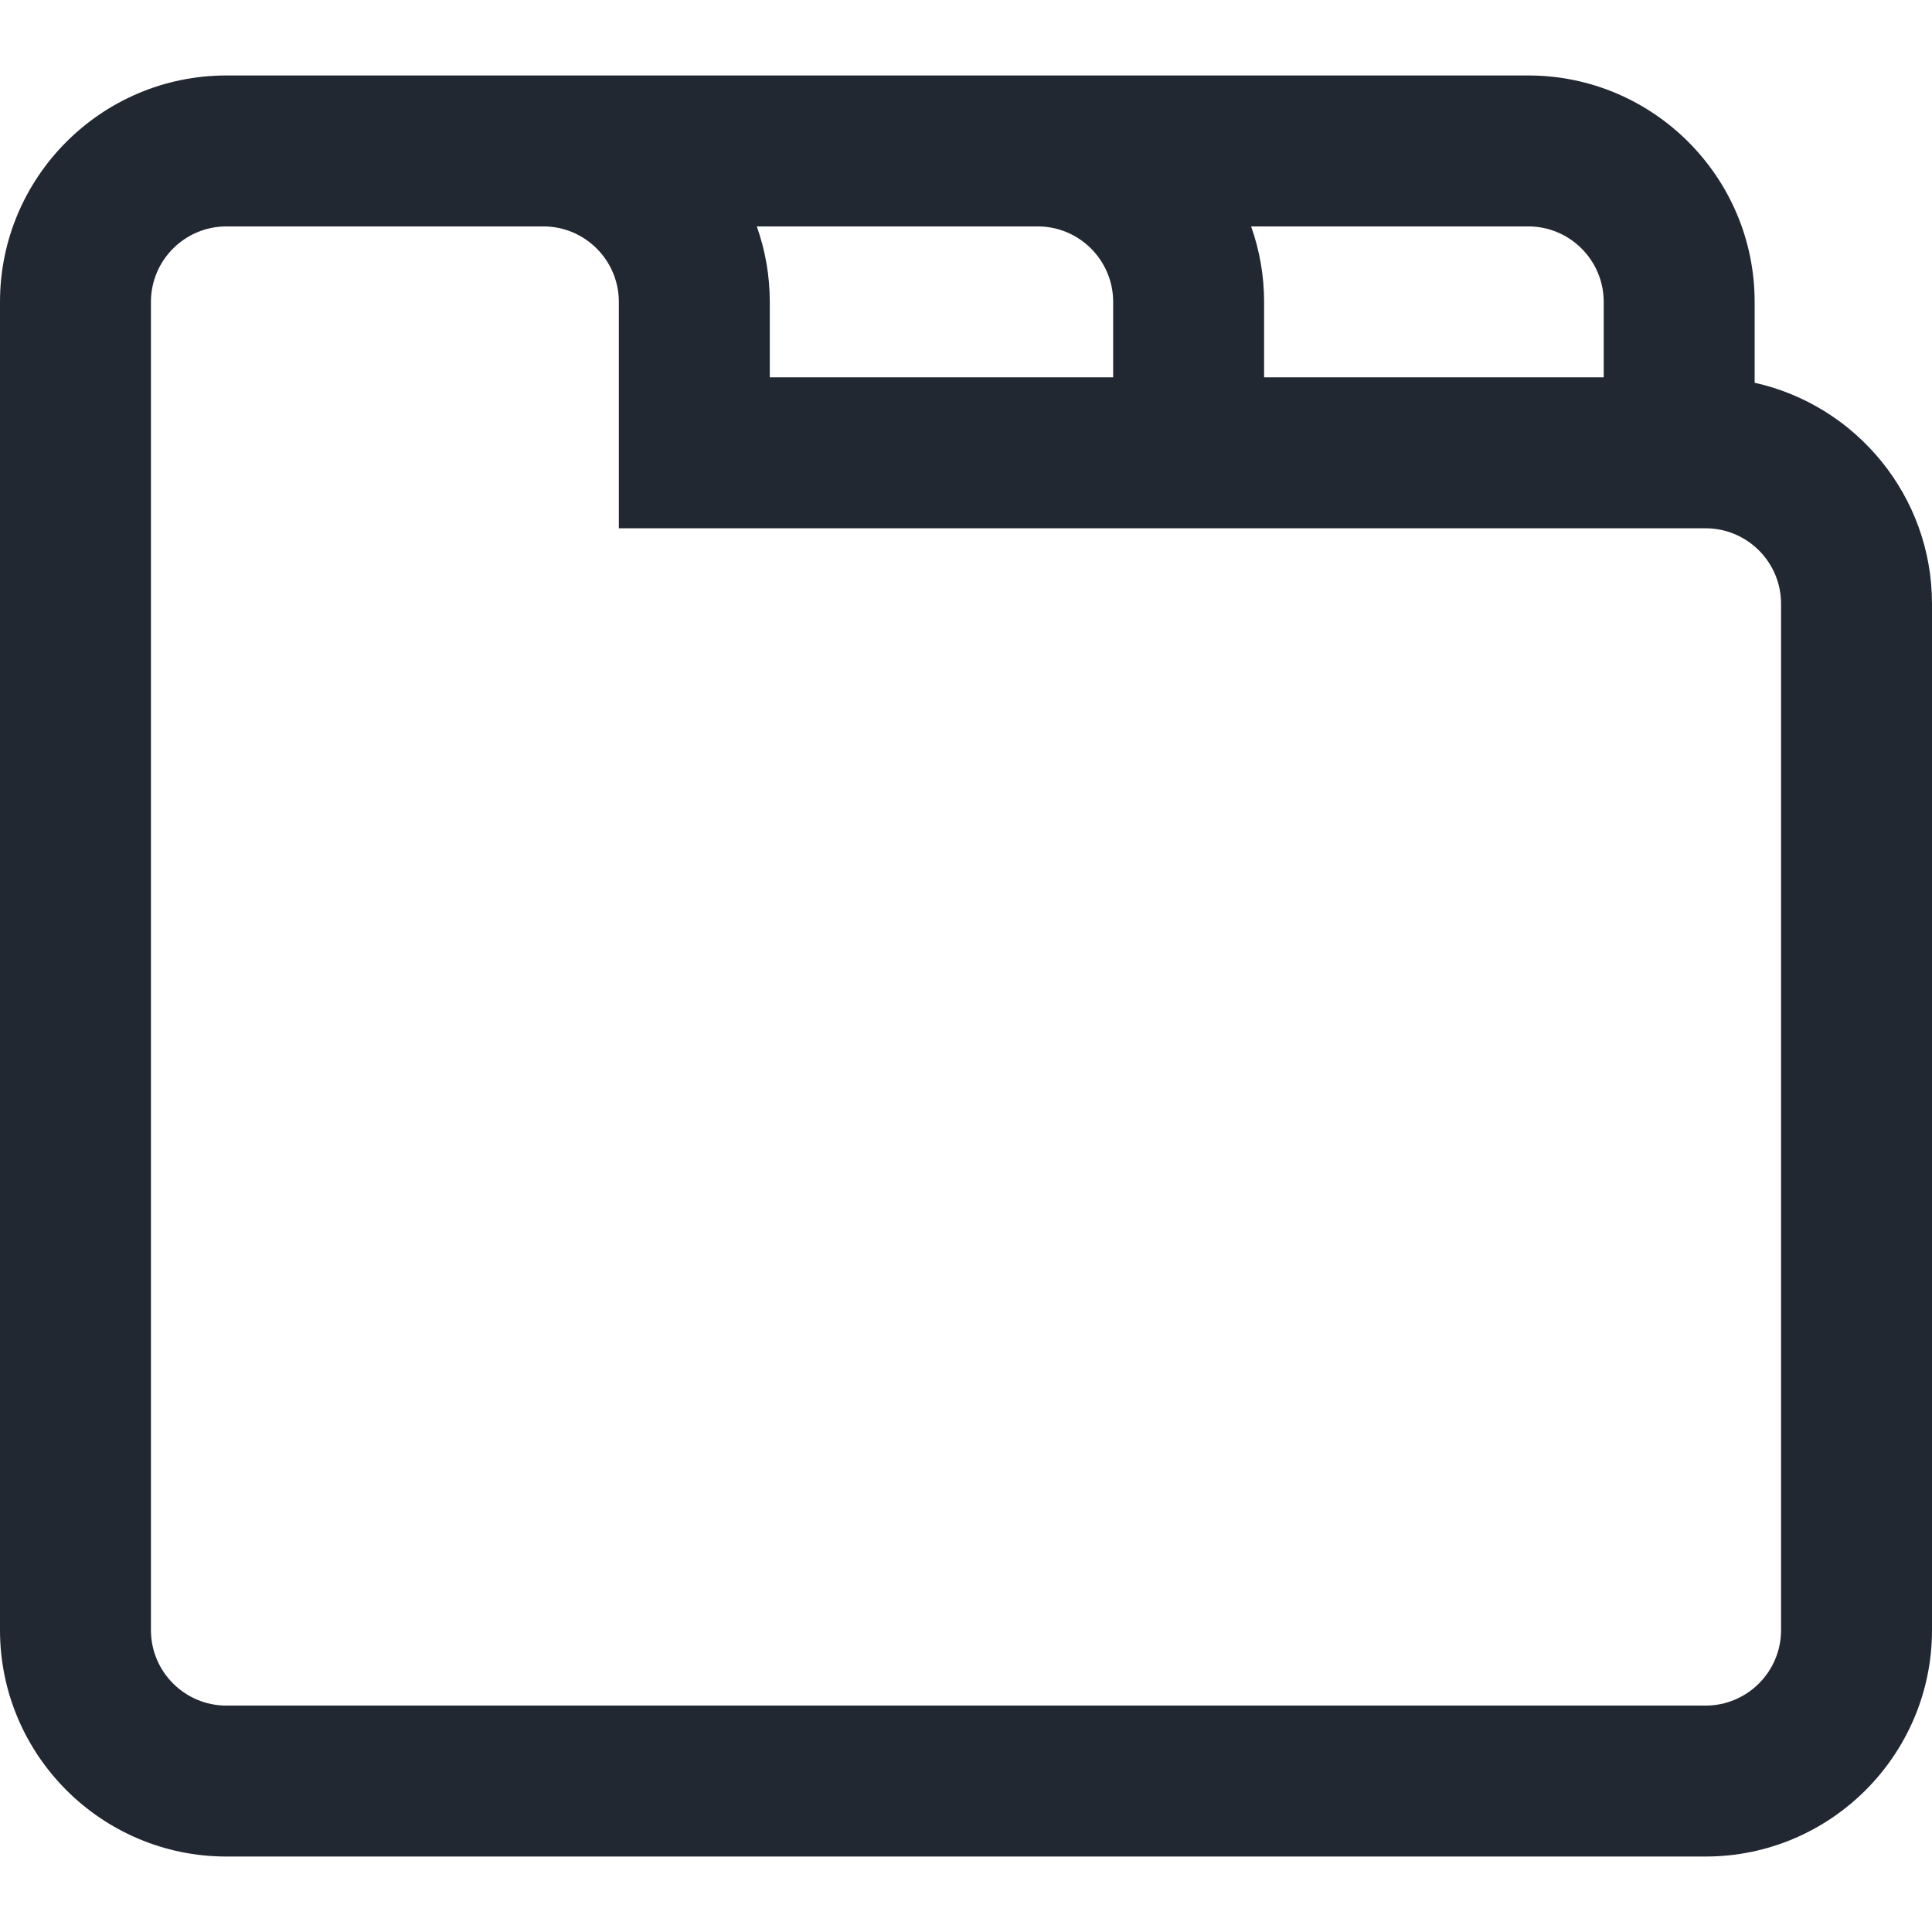
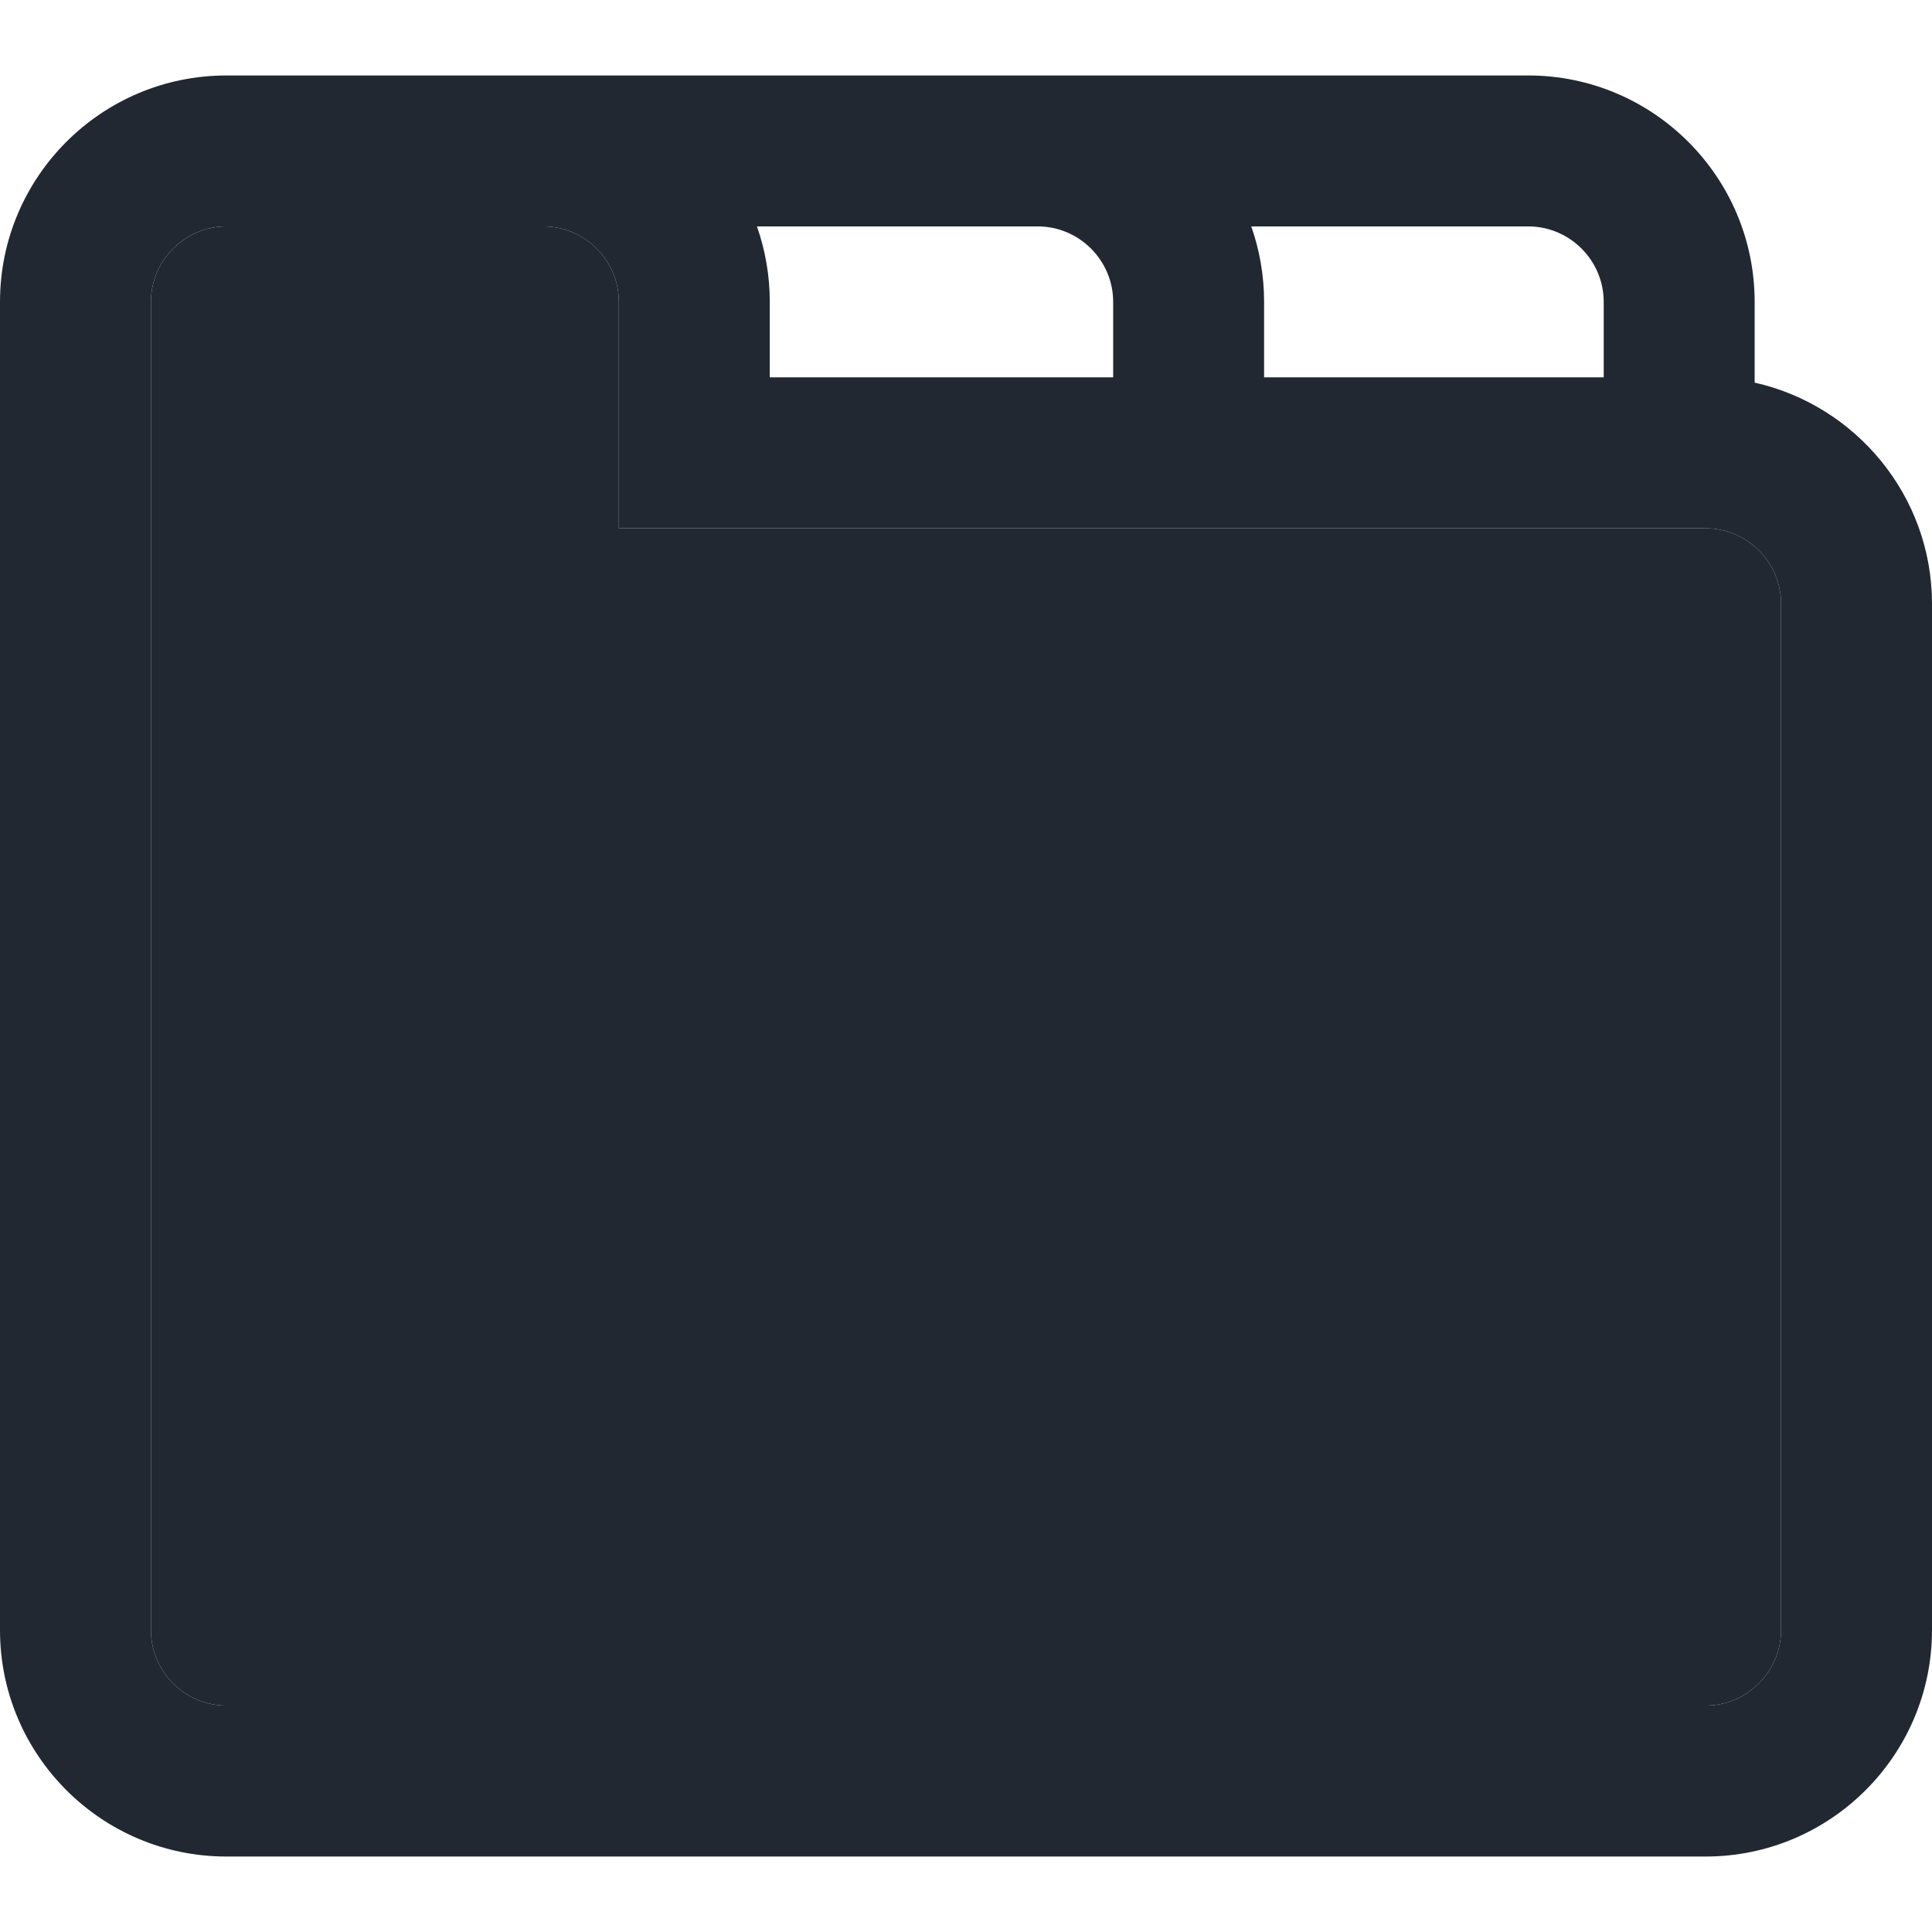
- <svg xmlns="http://www.w3.org/2000/svg" height="512pt" viewBox="0 -20 512 512" width="512pt">
-   <path fill="#222831" d="m465 81.434v-21.434c0-33.086-26.914-60-60-60h-345c-33.086 0-60 26.914-60 60v352c0 33.086 26.914 60 60 60h392c33.086 0 60-26.914 60-60v-272c0-28.617-20.148-52.609-47-58.566zm-40-21.434v20h-90v-20c0-7.012-1.219-13.738-3.441-20h73.441c11.027 0 20 8.973 20 20zm-150-20c11.027 0 20 8.973 20 20v20h-91v-20c0-7.012-1.219-13.738-3.441-20zm197 372c0 11.027-8.973 20-20 20h-392c-11.027 0-20-8.973-20-20v-352c0-11.027 8.973-20 20-20h84c11.027 0 20 8.973 20 20v60h288c11.027 0 20 8.973 20 20zm0 0" />
+ <svg xmlns="http://www.w3.org/2000/svg" version="1.1" id="Laag_1" x="0px" y="0px" viewBox="0 0 512 512" style="enable-background:new 0 0 512 512;" xml:space="preserve">
+   <style type="text/css"> .st0{fill:#222831;} </style>
+   <path class="st0" d="M465,101.4V80c0-33.1-26.9-60-60-60H60C26.9,20,0,46.9,0,80v352c0,33.1,26.9,60,60,60h392c33.1,0,60-26.9,60-60 V160C512,131.4,491.8,107.4,465,101.4z M405,60c11,0,20,9,20,20v20h-90V80c0-7-1.2-13.7-3.4-20H405z M275,60c11,0,20,9,20,20v20h-91 V80c0-7-1.2-13.7-3.4-20H275z M472,432c0,11-9,20-20,20H60c-11,0-20-9-20-20V80c0-11,9-20,20-20h84c11,0,20,9,20,20v60h288 c11,0,20,9,20,20V432z" />
+   <path class="st0" d="M472,160v272c0,11-9,20-20,20H60c-11,0-20-9-20-20V80c0-11,9-20,20-20h84c11,0,20,9,20,20v60h288 C463,140,472,149,472,160z" />
</svg>
